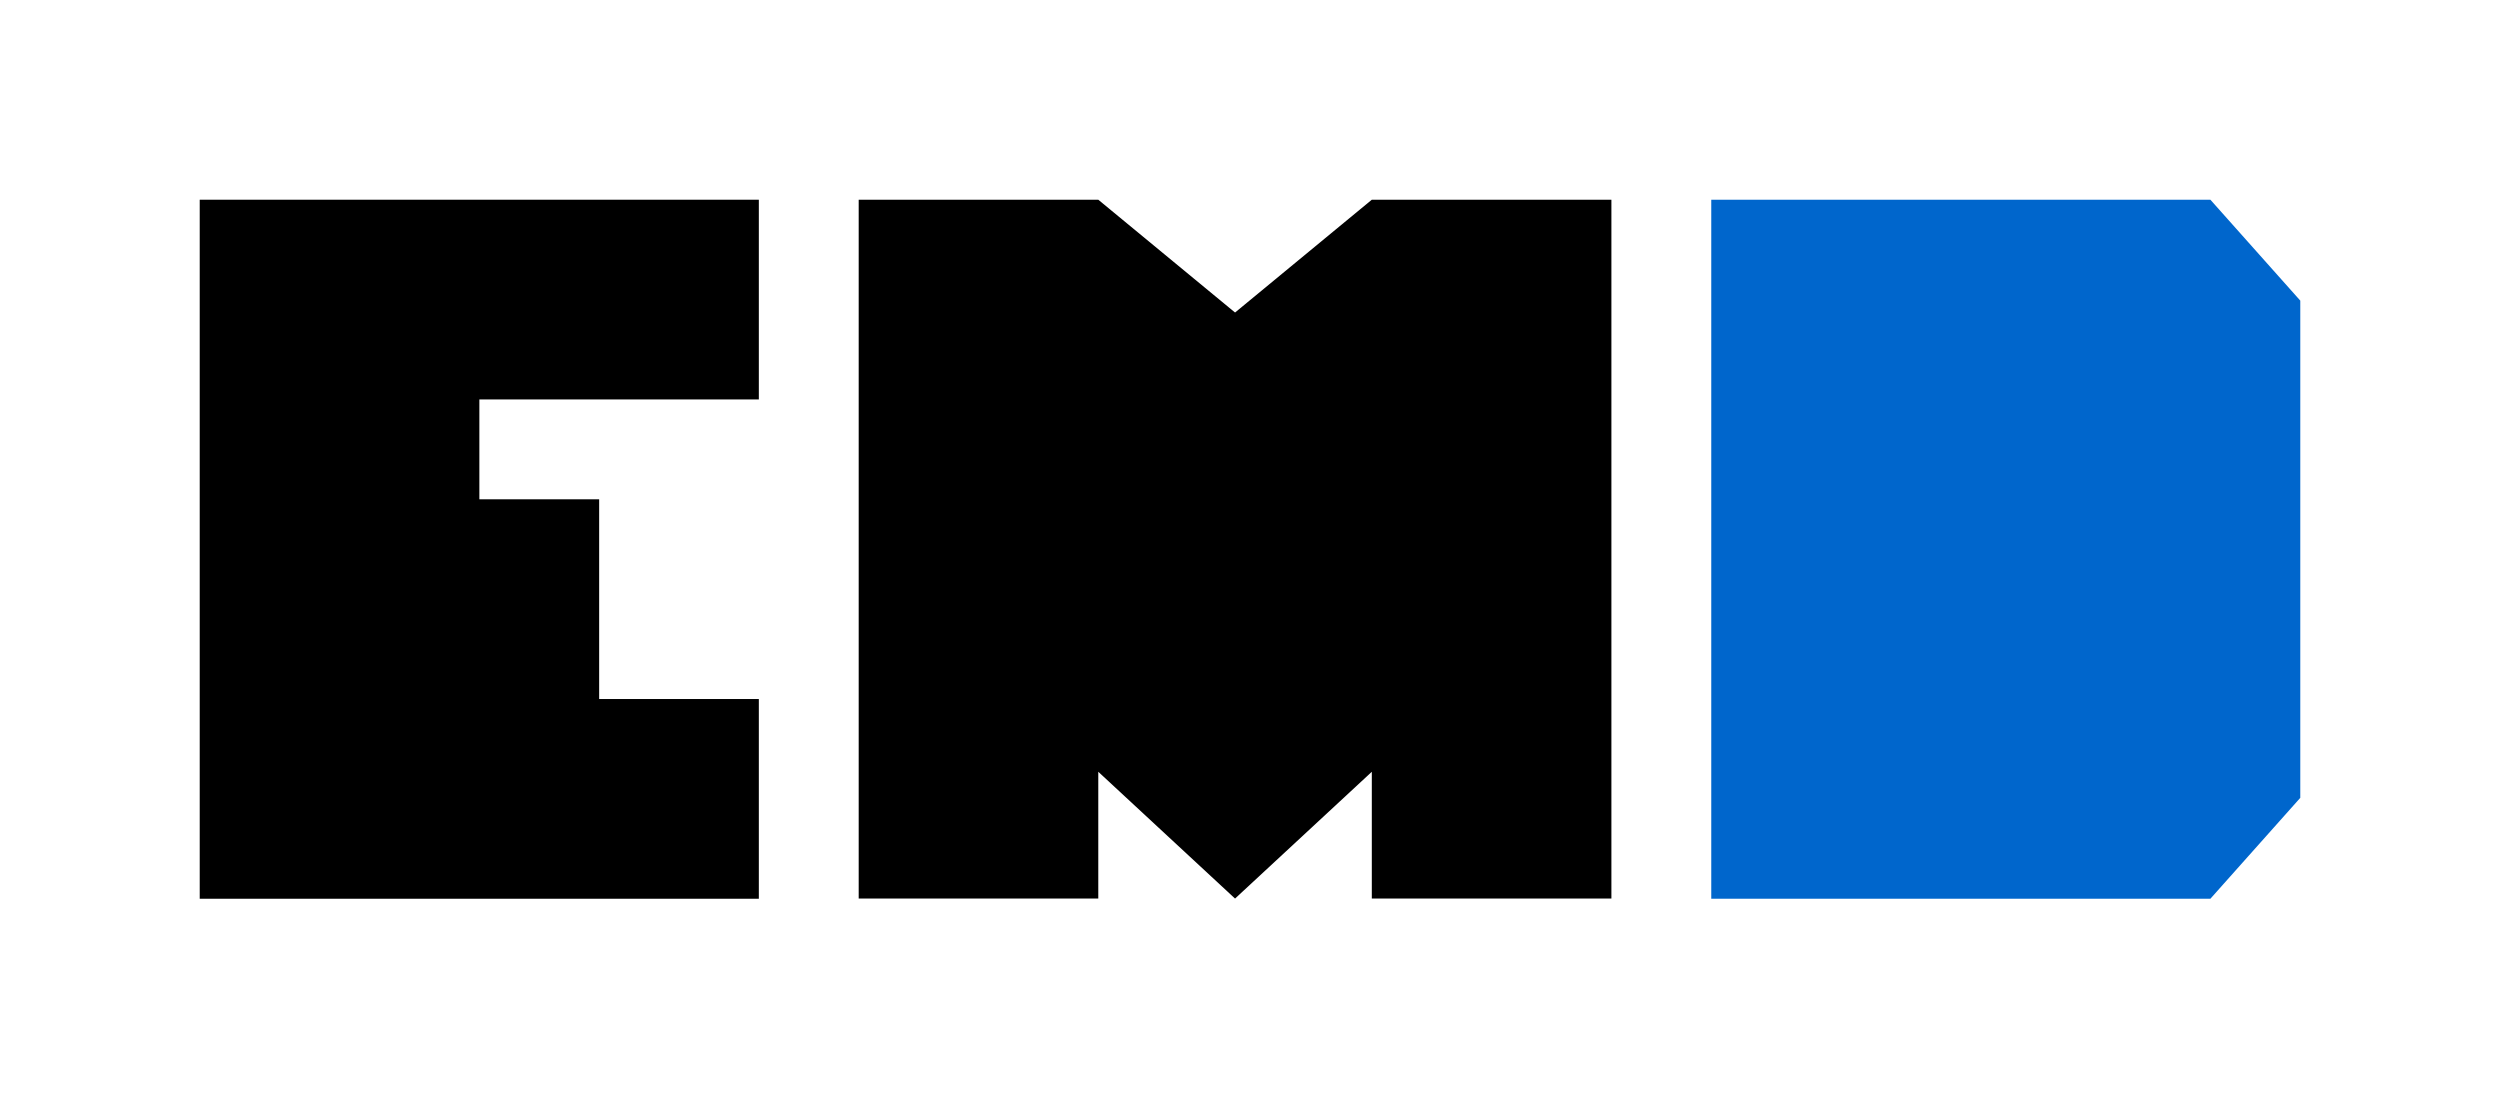
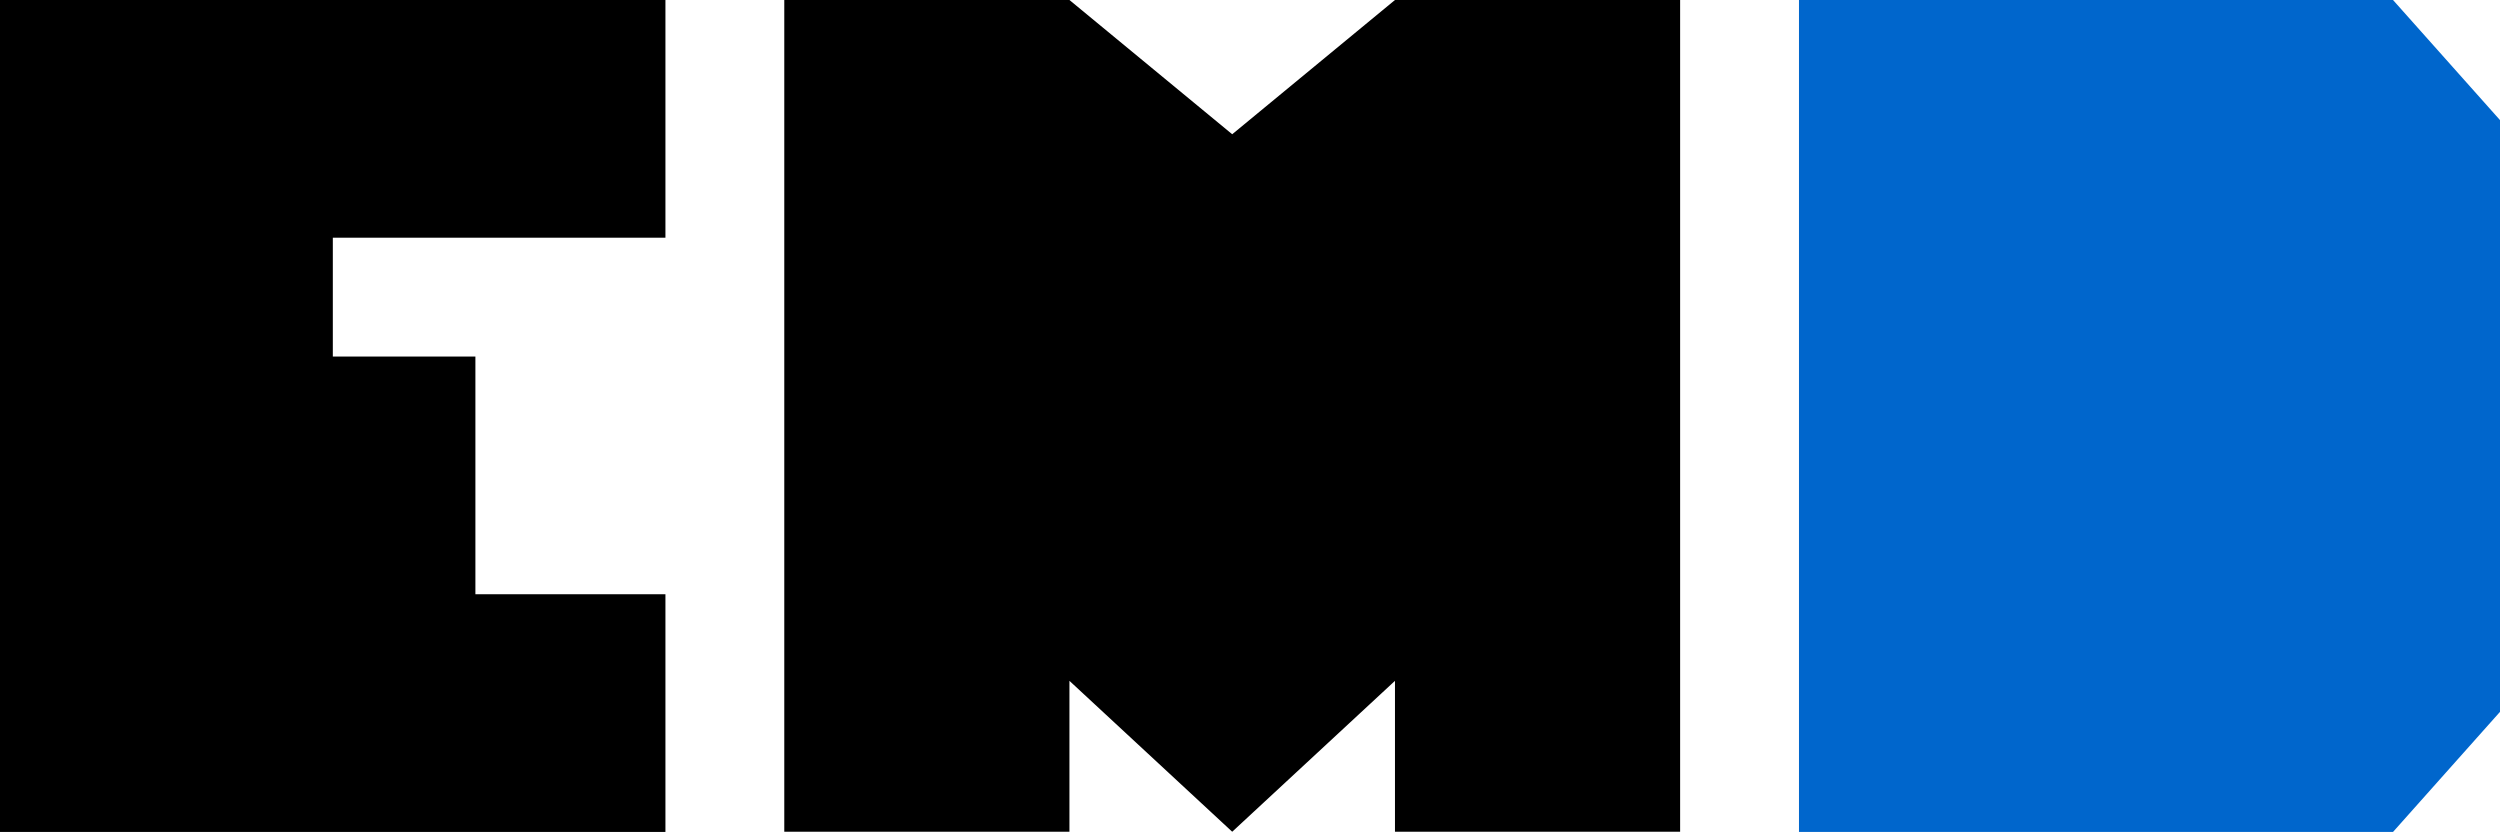
- <svg xmlns="http://www.w3.org/2000/svg" id="Layer_1" version="1.1" viewBox="0 0 1429.5 628">
+ <svg xmlns="http://www.w3.org/2000/svg" id="Layer_1" version="1.1" viewBox="0 0 1201.1 399.6">
  <defs>
    <style>
      .st0 {
        fill: #06c;
      }
    </style>
  </defs>
-   <path d="M114.2,114.2h319.7v114.2h-159.8v57.1h68.5v114.2h91.3v114.2H114.2V114.2Z" />
-   <path d="M628,114.2l78.2,64.5,78.2-64.5h137v399.6h-137v-72.5l-78.2,72.5-78.2-72.5v72.5h-137V114.2h137Z" />
-   <path class="st0" d="M978.5,114.2h285.4l51.4,57.7v284.3l-51.4,57.7h-285.4V114.2Z" />
+   <path d="M0,0h319.7v114.2h-159.8v57.1h68.5v114.2h91.3v114.2H0V0Z" />
+   <path d="M513.8,0l78.2,64.5L670.2,0h137v399.6h-137v-72.5l-78.2,72.5-78.2-72.5v72.5h-137V0h137Z" />
+   <path class="st0" d="M864.3,0h285.4l51.4,57.7v284.3l-51.4,57.7h-285.4V0Z" />
</svg>
